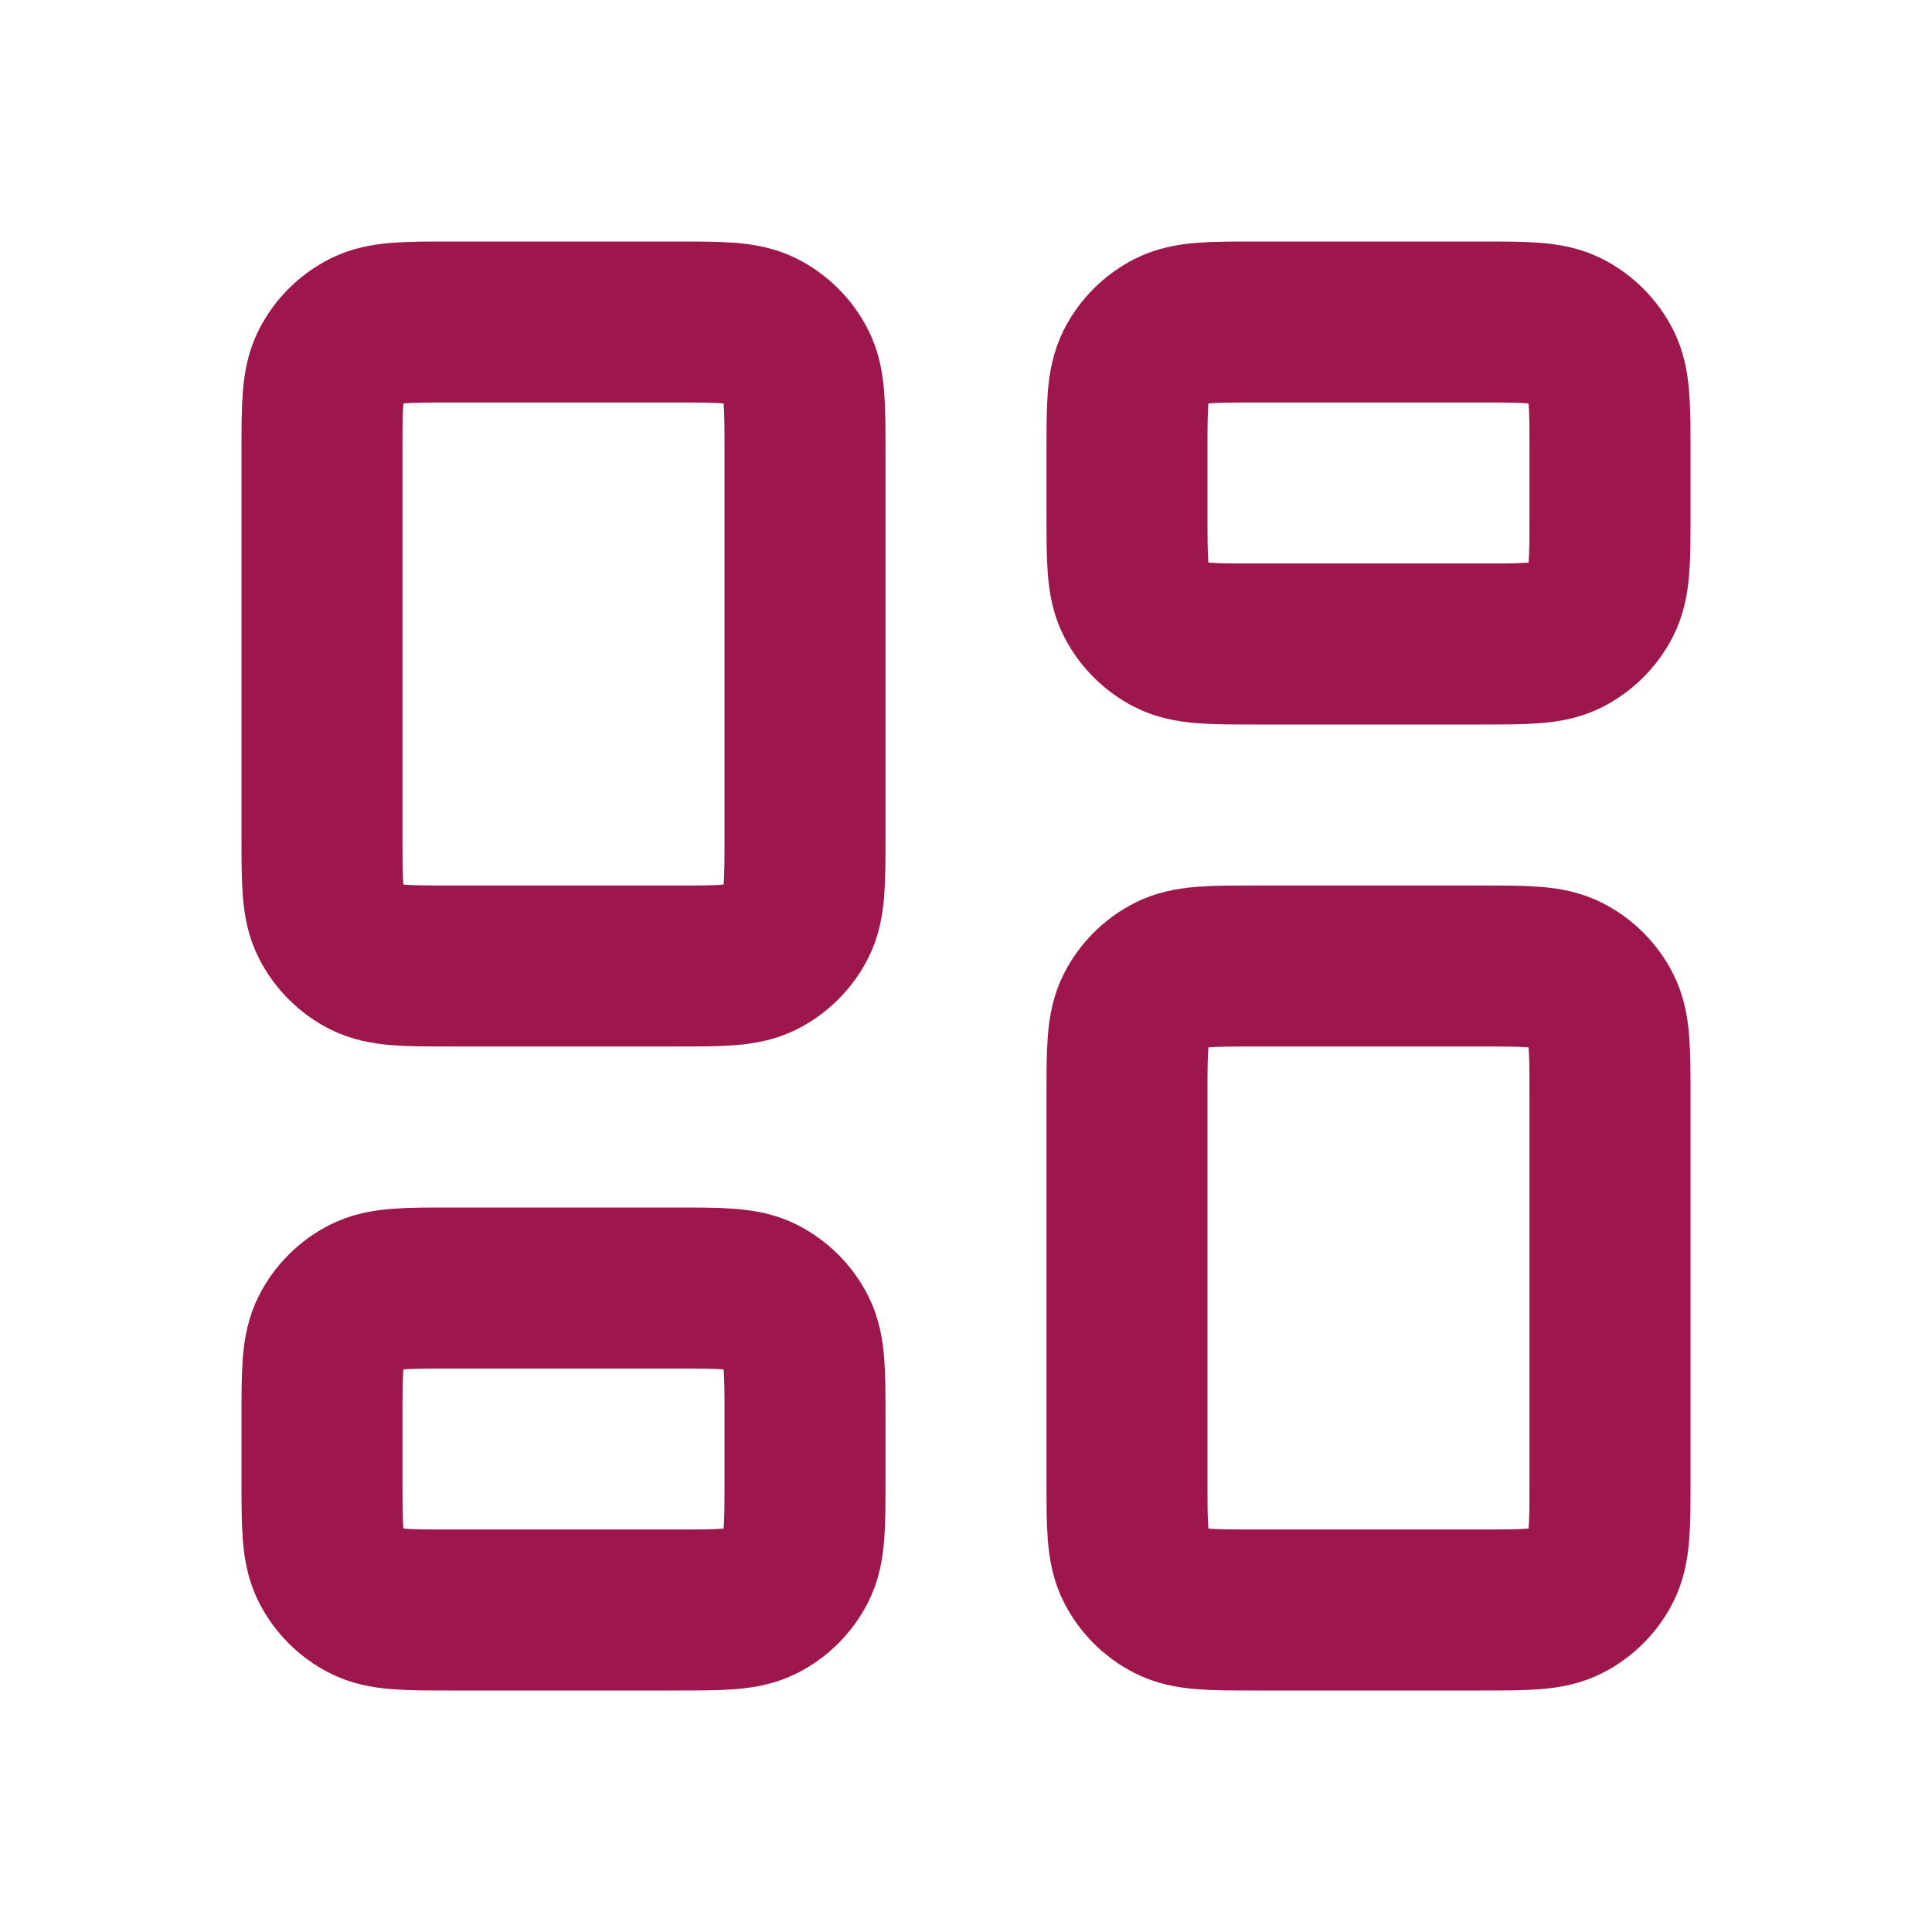
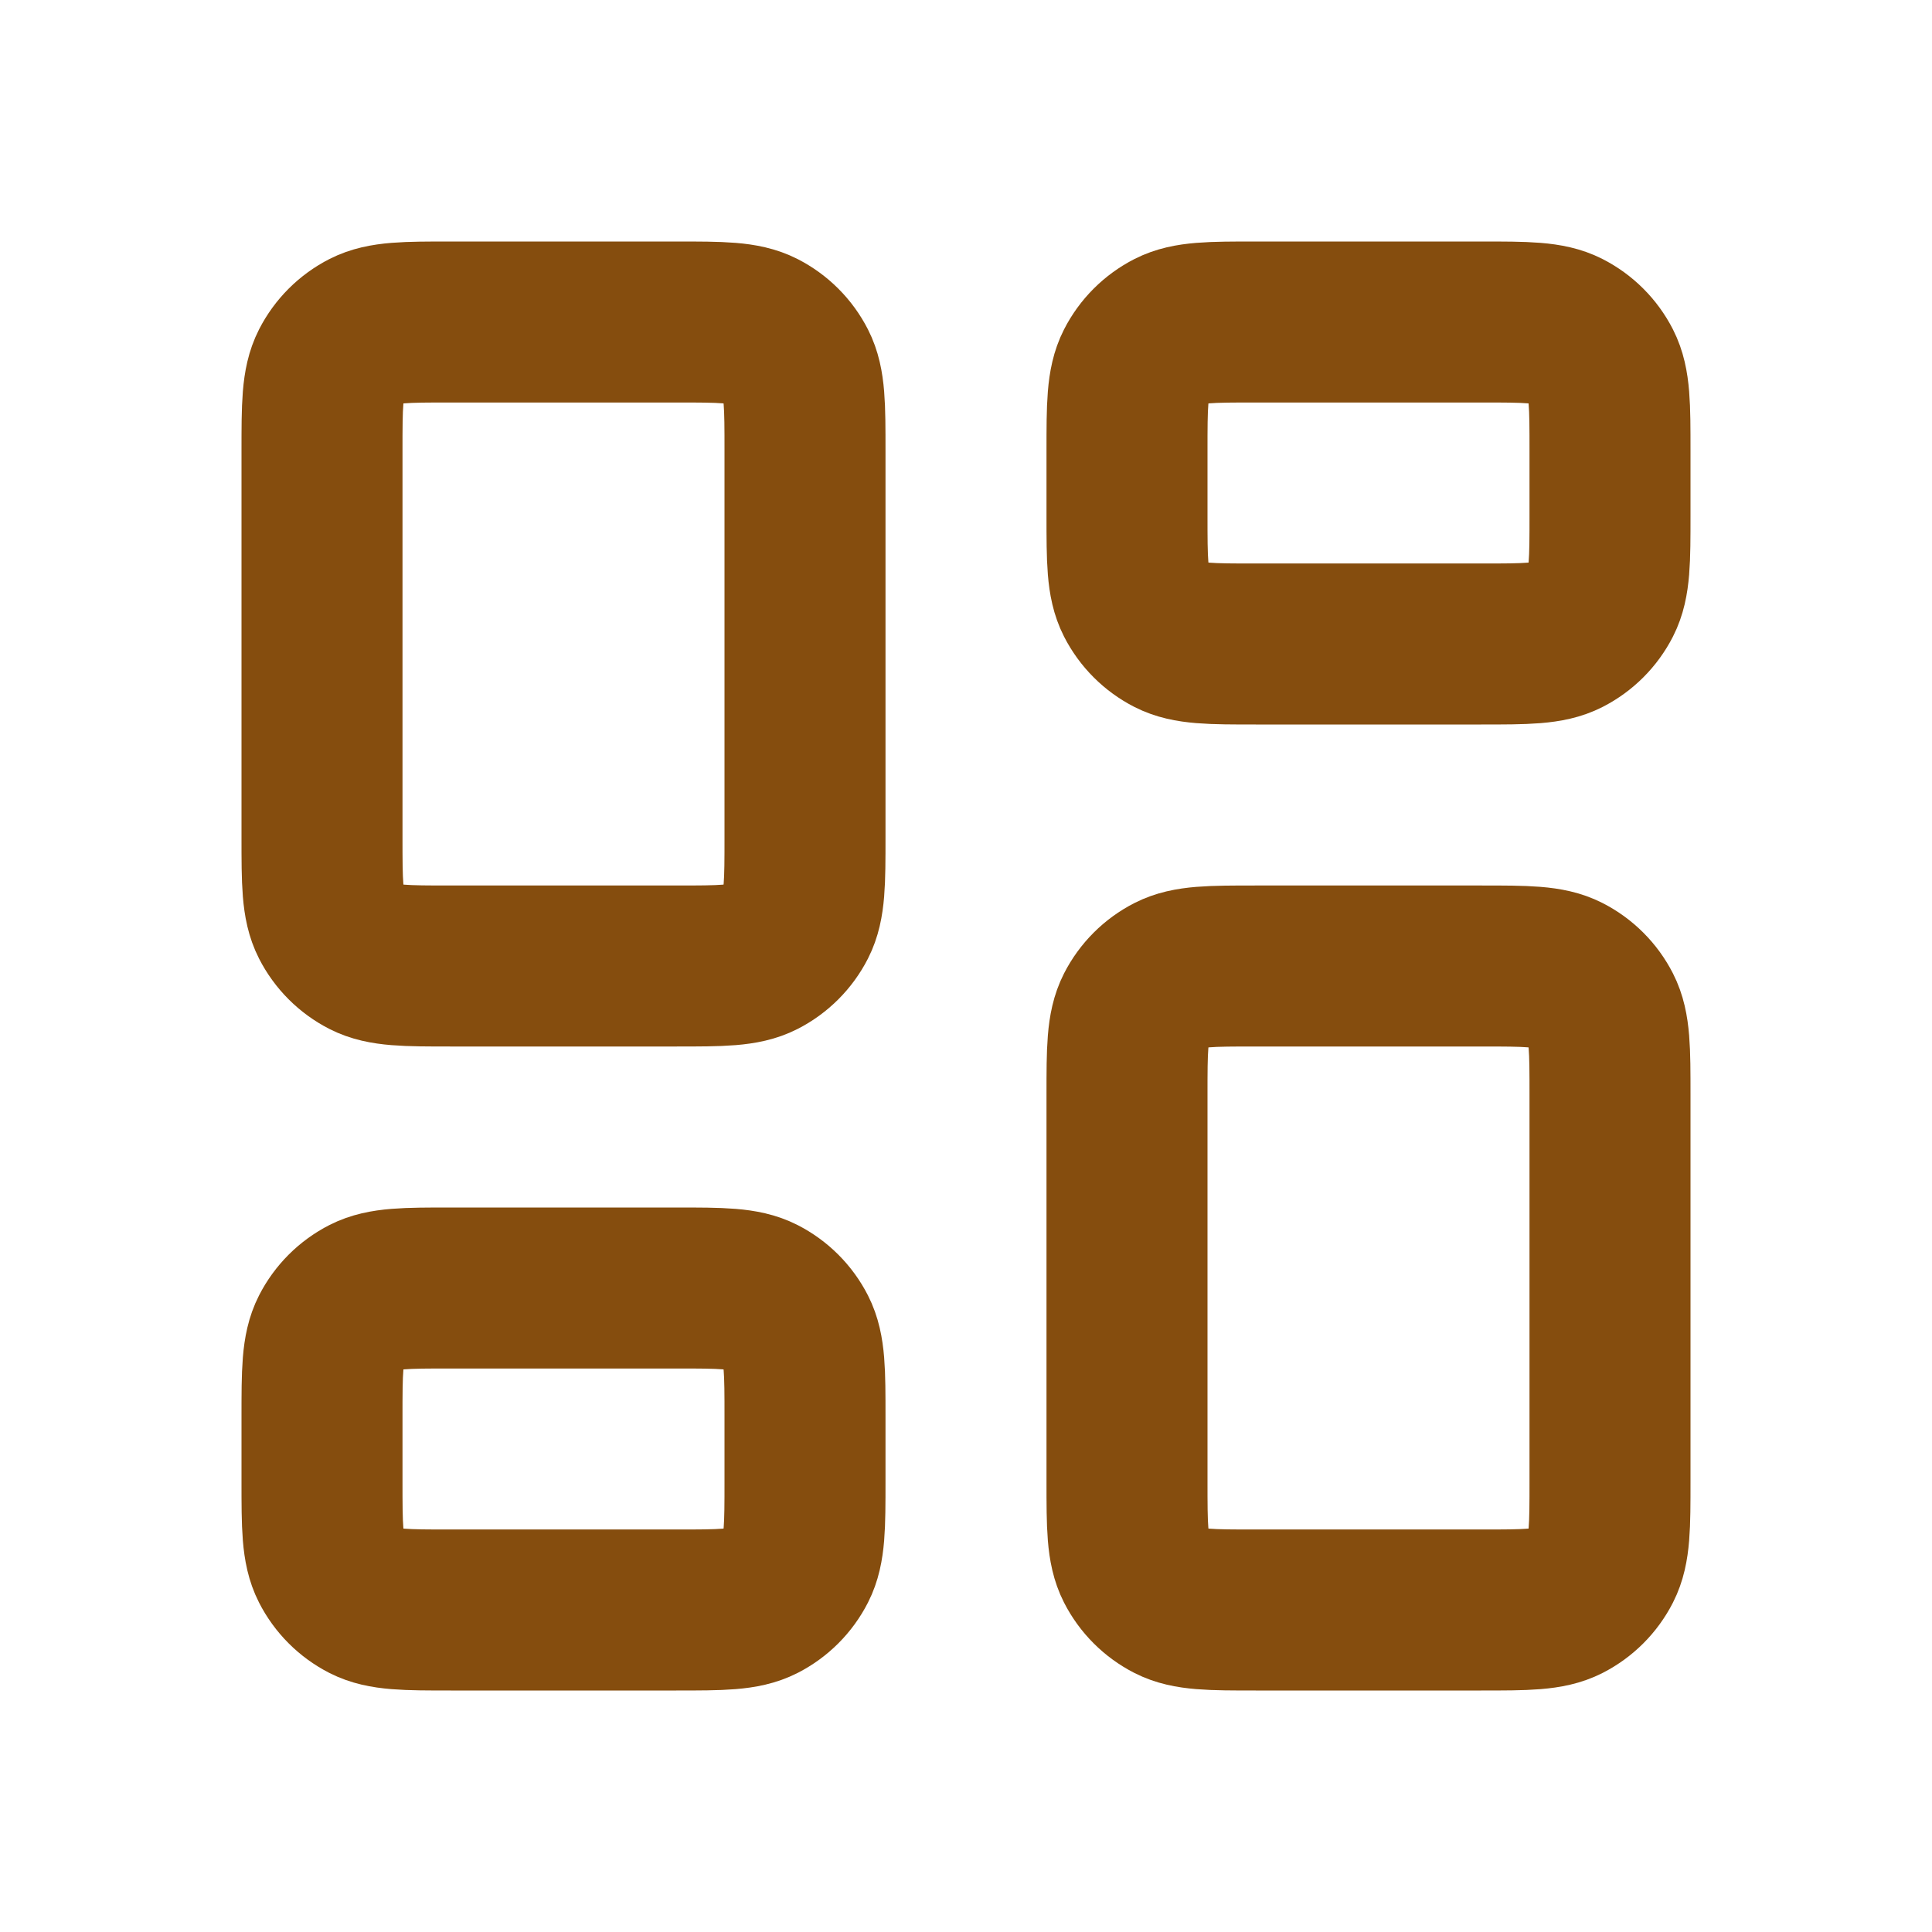
<svg xmlns="http://www.w3.org/2000/svg" width="800px" height="800px" viewBox="0 0 24 24" fill="none" version="1.1" id="svg4">
  <defs id="defs4" />
-   <path d="M4 5.6C4 5.04 4 4.76 4.109 4.546C4.205 4.358 4.358 4.205 4.546 4.109C4.76 4 5.04 4 5.6 4H8.4C8.96 4 9.24 4 9.454 4.109C9.642 4.205 9.795 4.358 9.891 4.546C10 4.76 10 5.04 10 5.6V10.4C10 10.96 10 11.24 9.891 11.454C9.795 11.642 9.642 11.795 9.454 11.891C9.24 12 8.96 12 8.4 12H5.6C5.04 12 4.76 12 4.546 11.891C4.358 11.795 4.205 11.642 4.109 11.454C4 11.24 4 10.96 4 10.4V5.6Z" stroke="#000000" stroke-width="2" stroke-linecap="round" stroke-linejoin="round" id="path1" style="stroke:#9d174d;stroke-opacity:1" />
-   <path d="M14 13.6C14 13.04 14 12.76 14.109 12.546C14.205 12.358 14.358 12.205 14.546 12.109C14.76 12 15.04 12 15.6 12H18.4C18.96 12 19.24 12 19.454 12.109C19.642 12.205 19.795 12.358 19.891 12.546C20 12.76 20 13.04 20 13.6V18.4C20 18.96 20 19.24 19.891 19.454C19.795 19.642 19.642 19.795 19.454 19.891C19.24 20 18.96 20 18.4 20H15.6C15.04 20 14.76 20 14.546 19.891C14.358 19.795 14.205 19.642 14.109 19.454C14 19.24 14 18.96 14 18.4V13.6Z" stroke="#000000" stroke-width="2" stroke-linecap="round" stroke-linejoin="round" id="path2" style="stroke:#9d174d;stroke-opacity:1" />
-   <path d="M4 17.6C4 17.04 4 16.76 4.109 16.546C4.205 16.358 4.358 16.205 4.546 16.109C4.76 16 5.04 16 5.6 16H8.4C8.96 16 9.24 16 9.454 16.109C9.642 16.205 9.795 16.358 9.891 16.546C10 16.76 10 17.04 10 17.6V18.4C10 18.96 10 19.24 9.891 19.454C9.795 19.642 9.642 19.795 9.454 19.891C9.24 20 8.96 20 8.4 20H5.6C5.04 20 4.76 20 4.546 19.891C4.358 19.795 4.205 19.642 4.109 19.454C4 19.24 4 18.96 4 18.4V17.6Z" stroke="#000000" stroke-width="2" stroke-linecap="round" stroke-linejoin="round" id="path3" style="stroke:#9d174d;stroke-opacity:1" />
-   <path d="M14 5.6C14 5.04 14 4.76 14.109 4.546C14.205 4.358 14.358 4.205 14.546 4.109C14.76 4 15.04 4 15.6 4H18.4C18.96 4 19.24 4 19.454 4.109C19.642 4.205 19.795 4.358 19.891 4.546C20 4.76 20 5.04 20 5.6V6.4C20 6.96 20 7.24 19.891 7.454C19.795 7.642 19.642 7.795 19.454 7.891C19.24 8 18.96 8 18.4 8H15.6C15.04 8 14.76 8 14.546 7.891C14.358 7.795 14.205 7.642 14.109 7.454C14 7.24 14 6.96 14 6.4V5.6Z" stroke="#000000" stroke-width="2" stroke-linecap="round" stroke-linejoin="round" id="path4" style="stroke:#9d174d;stroke-opacity:1" />
+   <path d="M4 5.6C4 5.04 4 4.76 4.109 4.546C4.205 4.358 4.358 4.205 4.546 4.109C4.76 4 5.04 4 5.6 4H8.4C8.96 4 9.24 4 9.454 4.109C9.642 4.205 9.795 4.358 9.891 4.546C10 4.76 10 5.04 10 5.6V10.4C10 10.96 10 11.24 9.891 11.454C9.795 11.642 9.642 11.795 9.454 11.891C9.24 12 8.96 12 8.4 12H5.6C5.04 12 4.76 12 4.546 11.891C4.358 11.795 4.205 11.642 4.109 11.454C4 11.24 4 10.96 4 10.4V5.6Z" stroke="#000000" stroke-width="2" stroke-linecap="round" stroke-linejoin="round" id="path1" style="stroke:#854d0e;stroke-opacity:1" />
+   <path d="M14 13.6C14 13.04 14 12.76 14.109 12.546C14.205 12.358 14.358 12.205 14.546 12.109C14.76 12 15.04 12 15.6 12H18.4C18.96 12 19.24 12 19.454 12.109C19.642 12.205 19.795 12.358 19.891 12.546C20 12.76 20 13.04 20 13.6V18.4C20 18.96 20 19.24 19.891 19.454C19.795 19.642 19.642 19.795 19.454 19.891C19.24 20 18.96 20 18.4 20H15.6C15.04 20 14.76 20 14.546 19.891C14.358 19.795 14.205 19.642 14.109 19.454C14 19.24 14 18.96 14 18.4V13.6Z" stroke="#000000" stroke-width="2" stroke-linecap="round" stroke-linejoin="round" id="path2" style="stroke:#854d0e;stroke-opacity:1" />
+   <path d="M4 17.6C4 17.04 4 16.76 4.109 16.546C4.205 16.358 4.358 16.205 4.546 16.109C4.76 16 5.04 16 5.6 16H8.4C8.96 16 9.24 16 9.454 16.109C9.642 16.205 9.795 16.358 9.891 16.546C10 16.76 10 17.04 10 17.6V18.4C10 18.96 10 19.24 9.891 19.454C9.795 19.642 9.642 19.795 9.454 19.891C9.24 20 8.96 20 8.4 20H5.6C5.04 20 4.76 20 4.546 19.891C4.358 19.795 4.205 19.642 4.109 19.454C4 19.24 4 18.96 4 18.4V17.6Z" stroke="#000000" stroke-width="2" stroke-linecap="round" stroke-linejoin="round" id="path3" style="stroke:#854d0e;stroke-opacity:1" />
+   <path d="M14 5.6C14 5.04 14 4.76 14.109 4.546C14.205 4.358 14.358 4.205 14.546 4.109C14.76 4 15.04 4 15.6 4H18.4C18.96 4 19.24 4 19.454 4.109C19.642 4.205 19.795 4.358 19.891 4.546C20 4.76 20 5.04 20 5.6V6.4C20 6.96 20 7.24 19.891 7.454C19.795 7.642 19.642 7.795 19.454 7.891C19.24 8 18.96 8 18.4 8H15.6C15.04 8 14.76 8 14.546 7.891C14.358 7.795 14.205 7.642 14.109 7.454C14 7.24 14 6.96 14 6.4V5.6Z" stroke="#000000" stroke-width="2" stroke-linecap="round" stroke-linejoin="round" id="path4" style="stroke:#854d0e;stroke-opacity:1" />
</svg>
